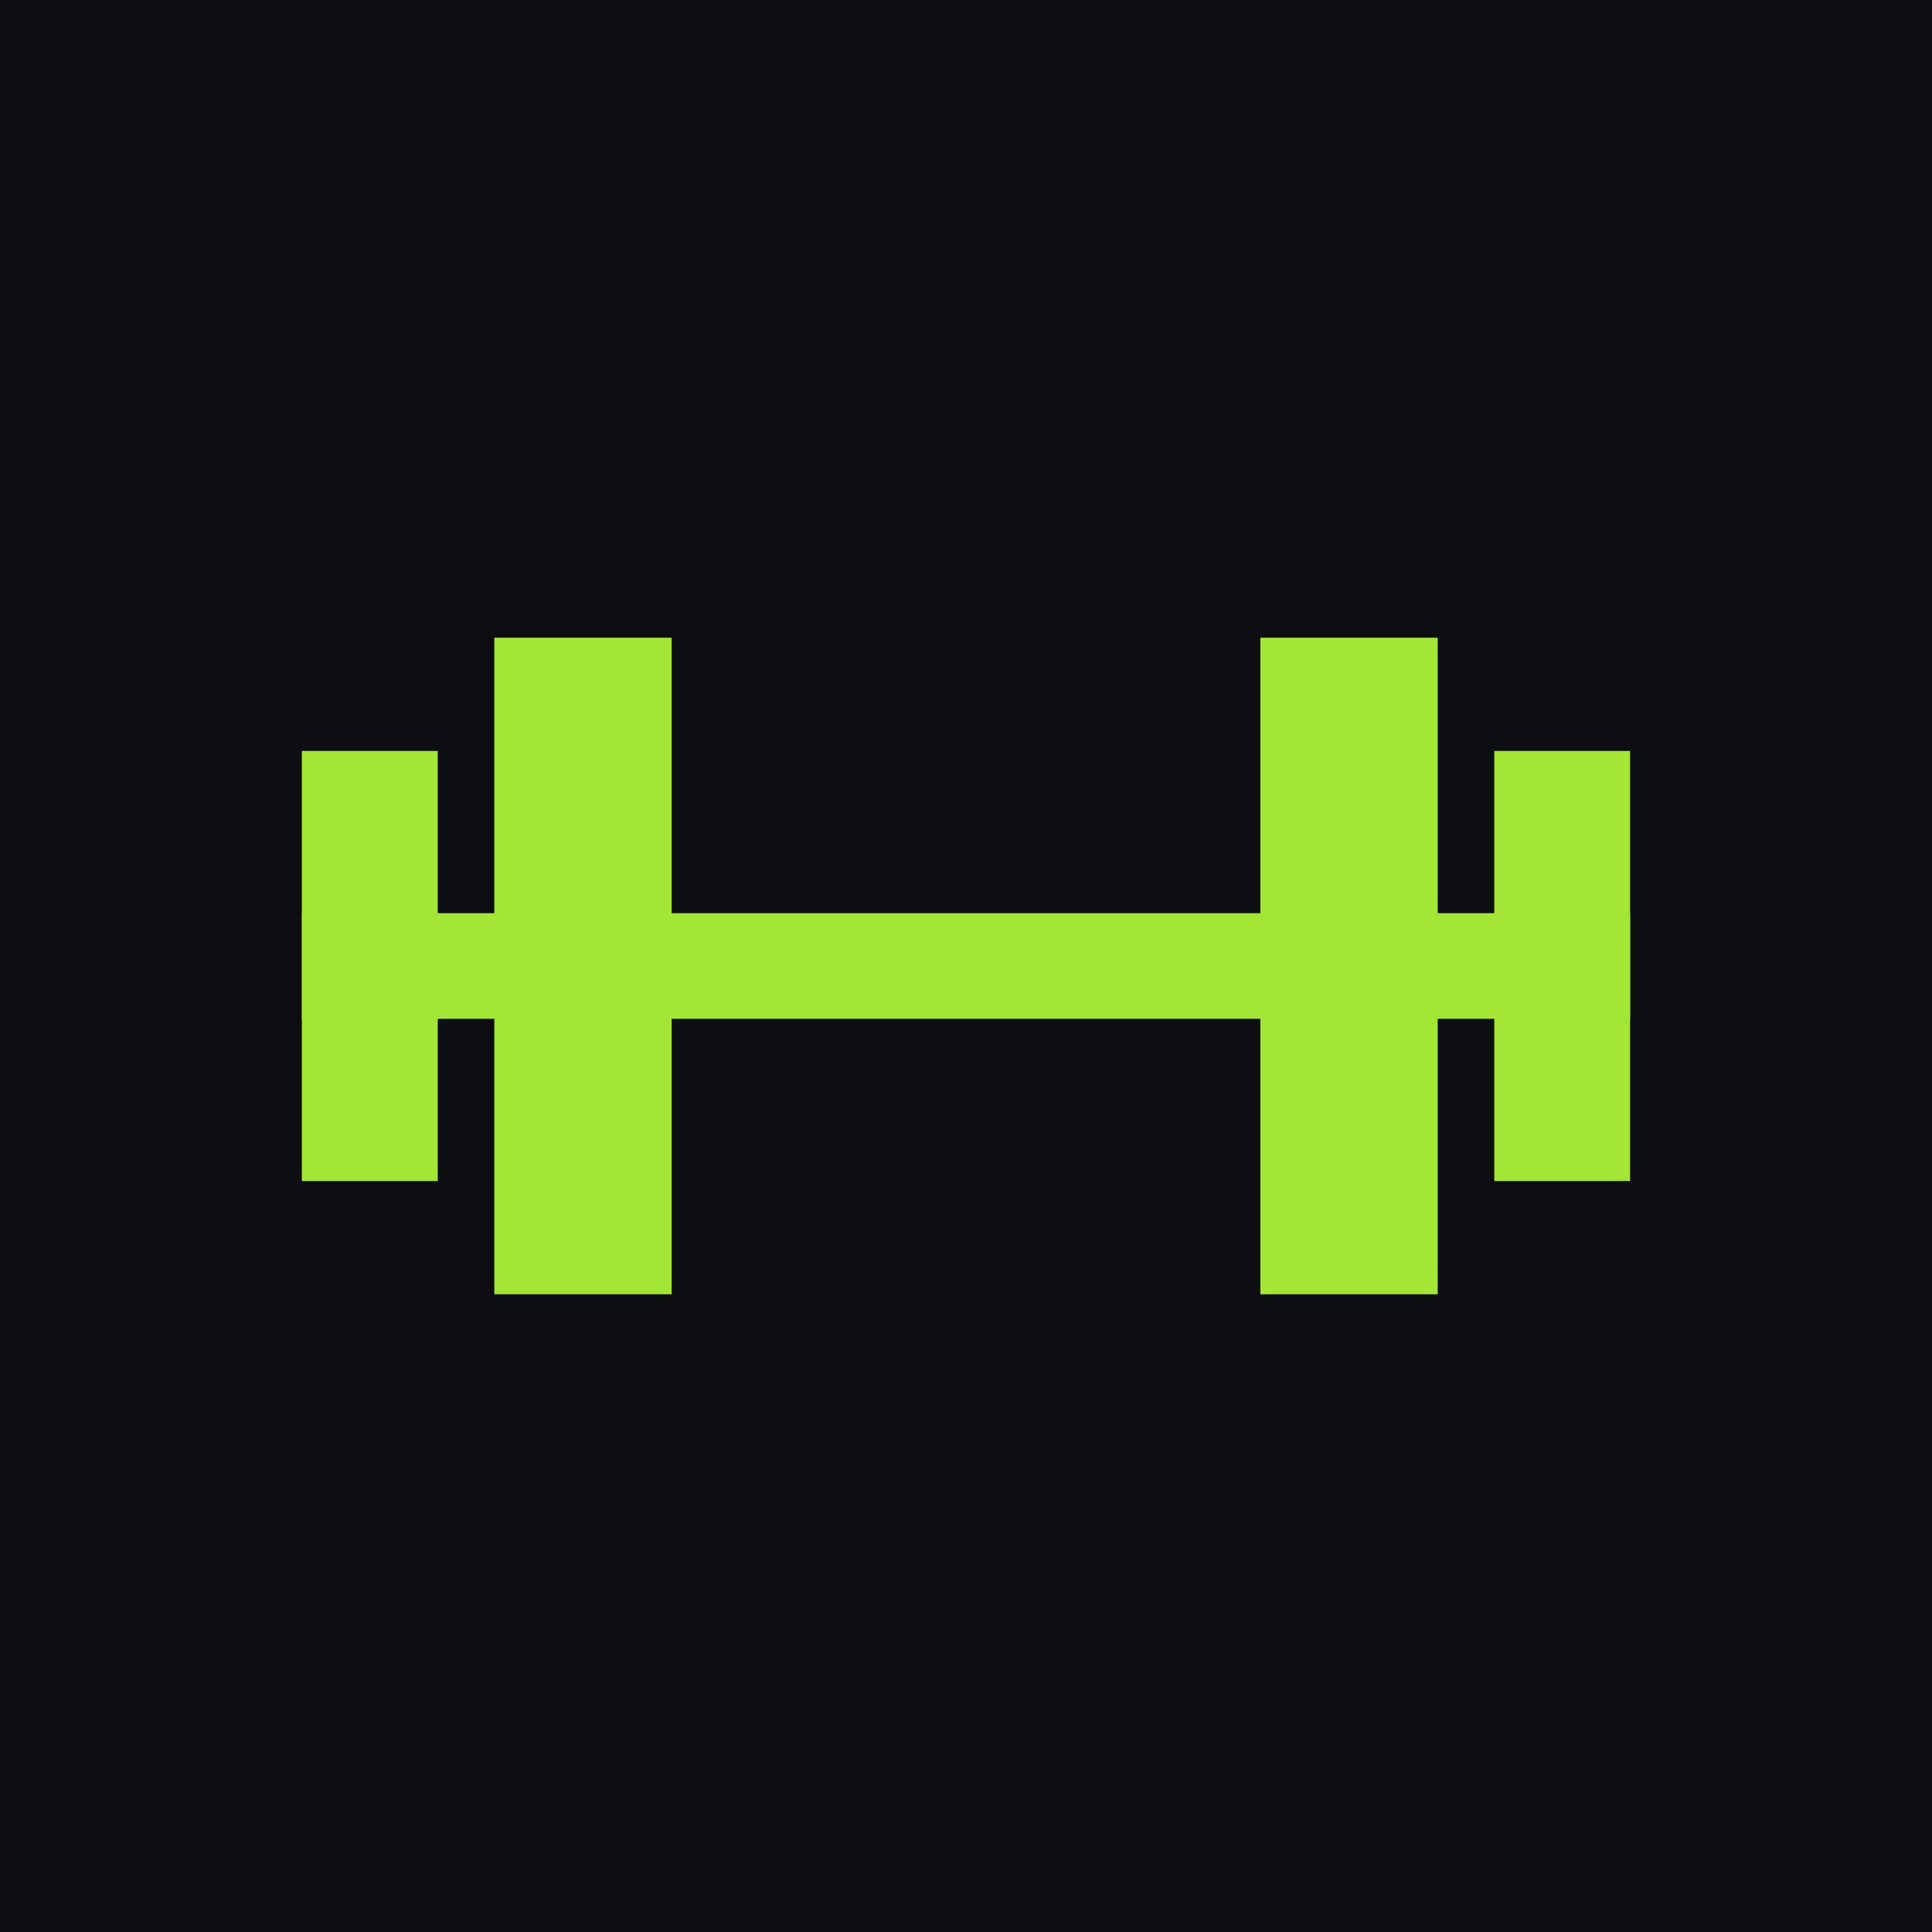
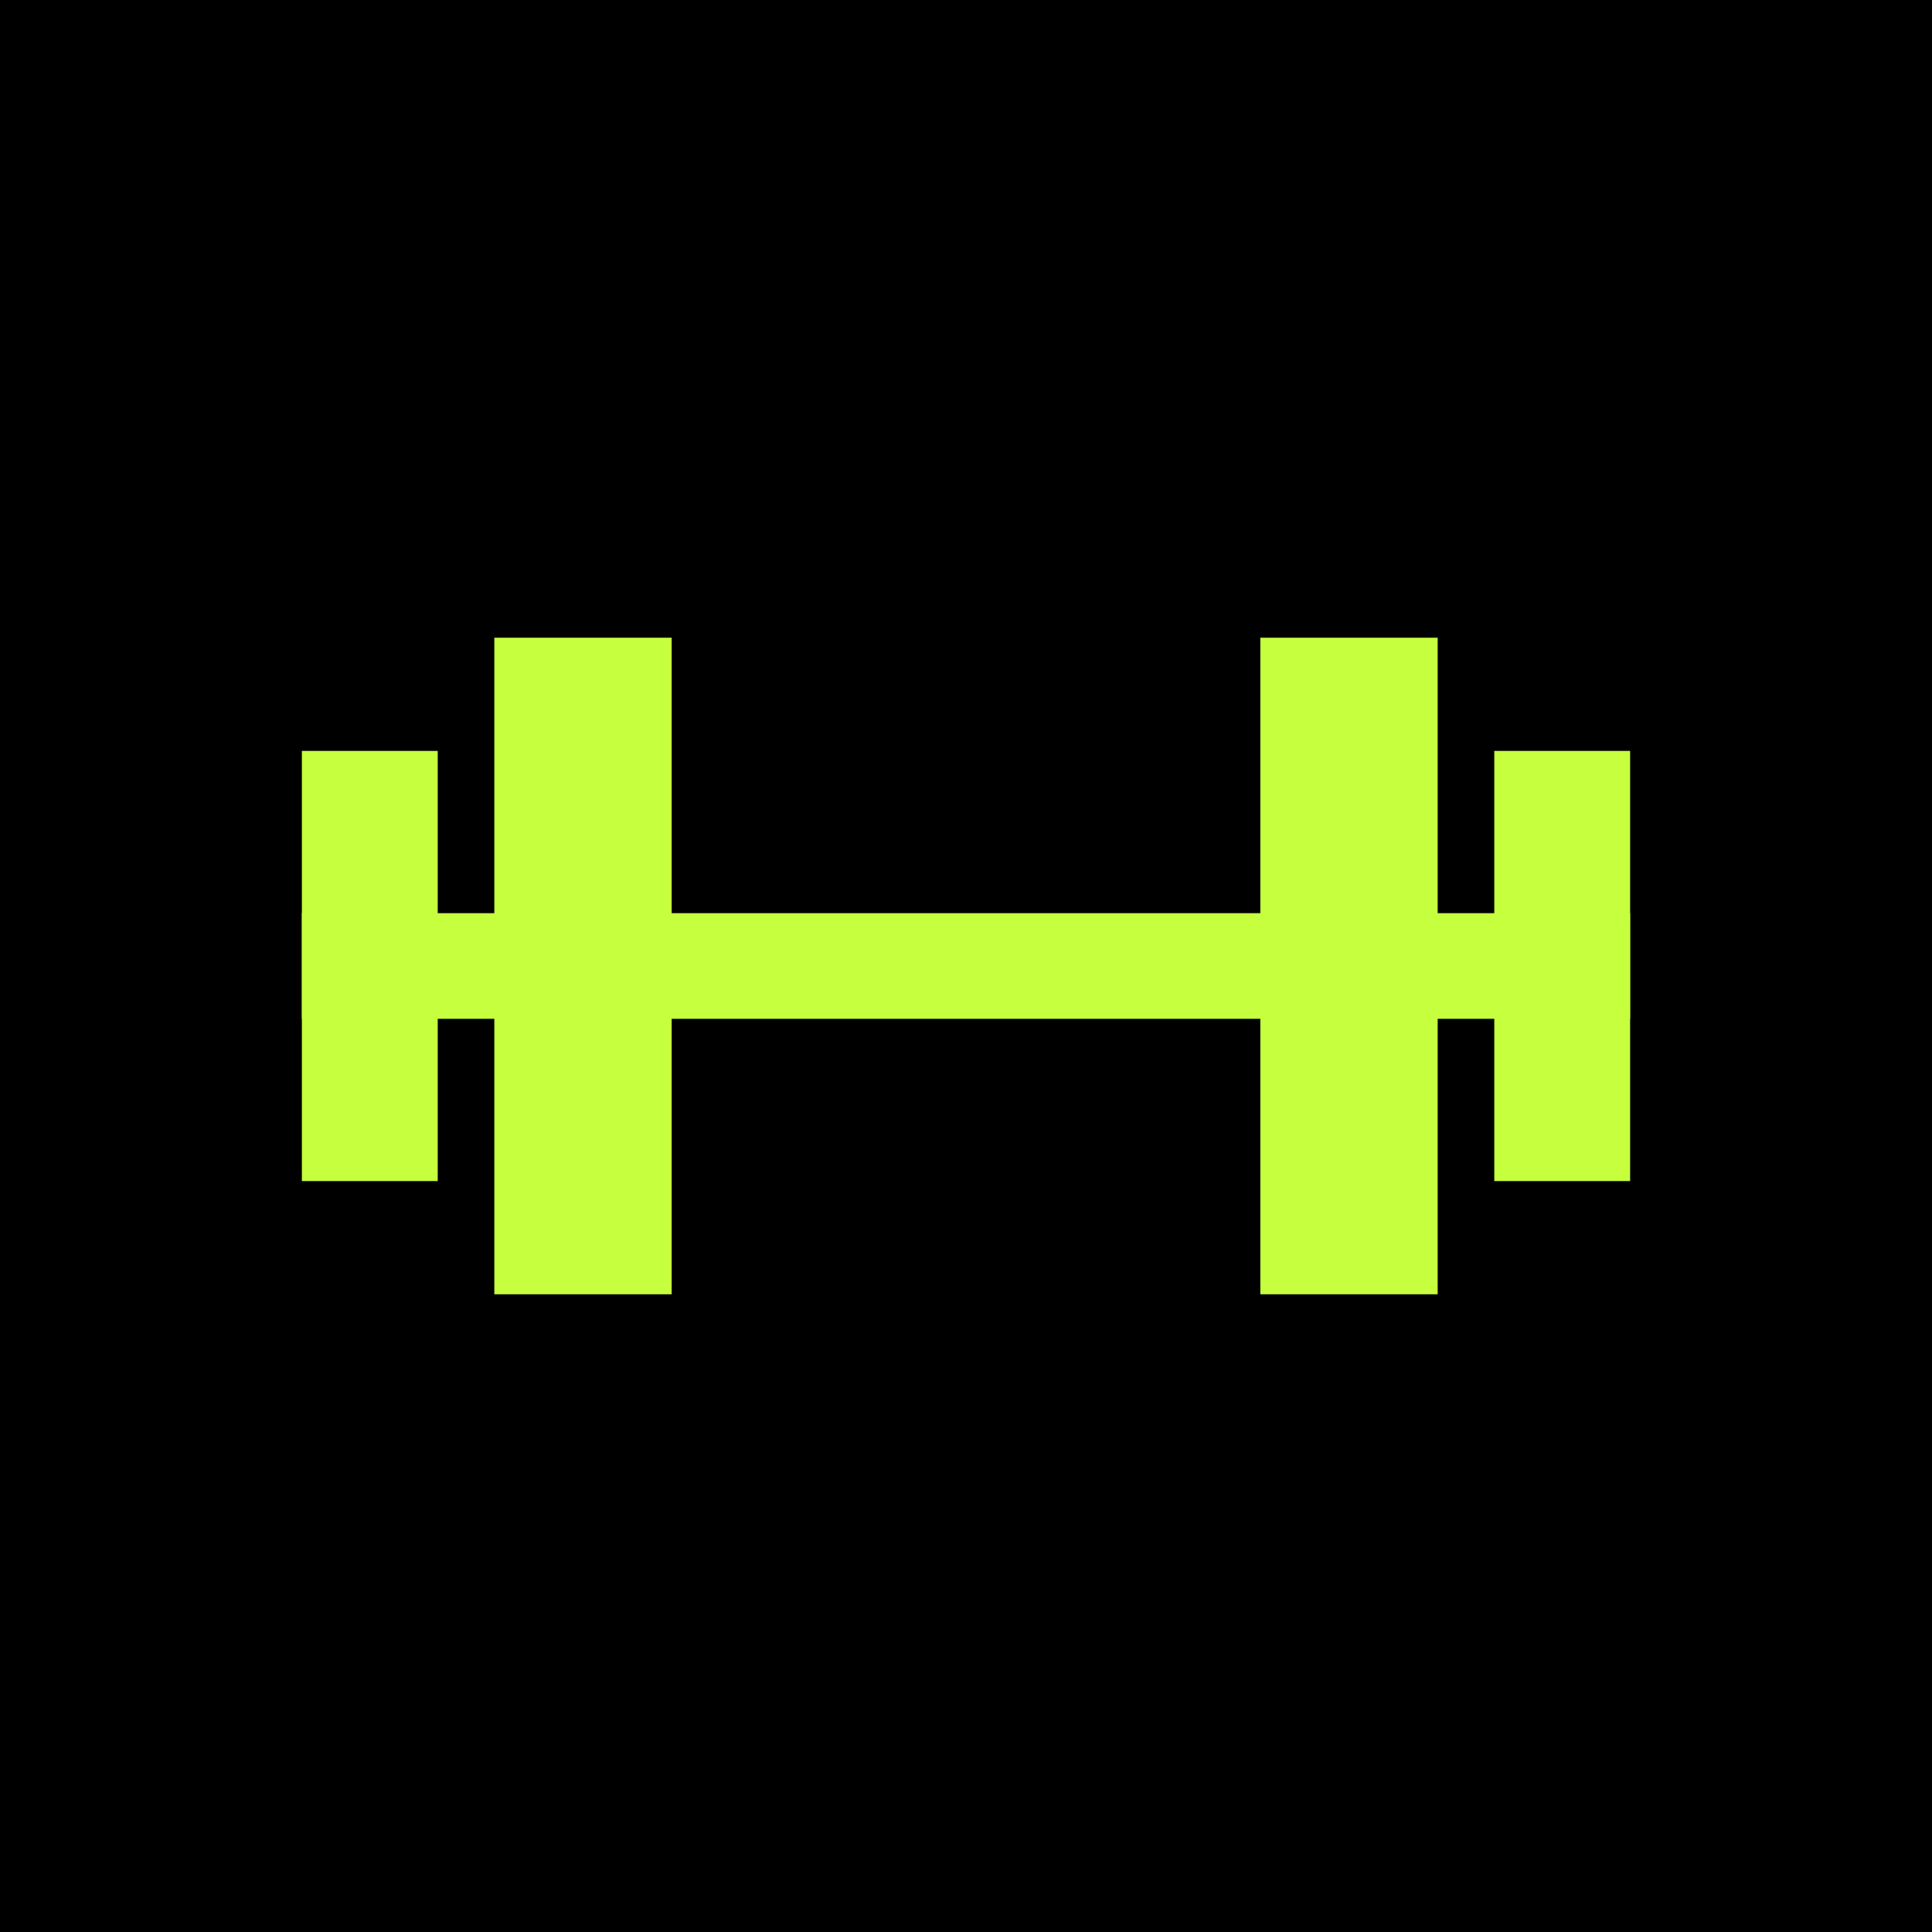
<svg xmlns="http://www.w3.org/2000/svg" width="1024" height="1024" viewBox="0 0 512 512">
-   <rect width="512" height="512" fill="#0c0e12" />
-   <g fill="#a3e635">
+   <rect width="512" height="512" fill="#000000" />
+   <g fill="#C6FF3D">
    <rect x="80" y="242" width="352" height="28" />
    <rect x="80" y="199" width="36" height="114" />
    <rect x="131" y="169" width="47" height="174" />
    <rect x="334" y="169" width="47" height="174" />
    <rect x="396" y="199" width="36" height="114" />
  </g>
</svg>
